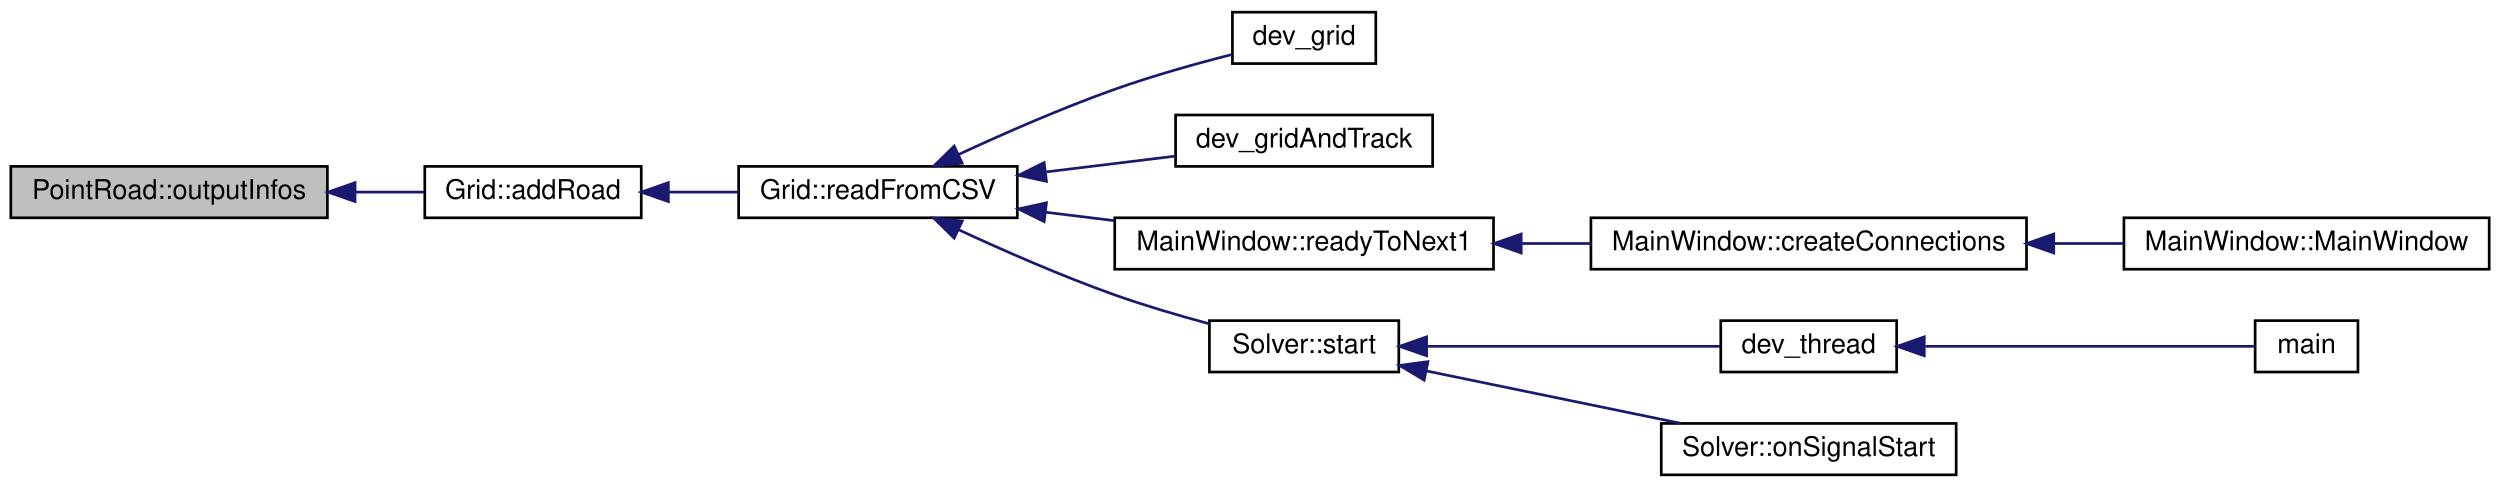
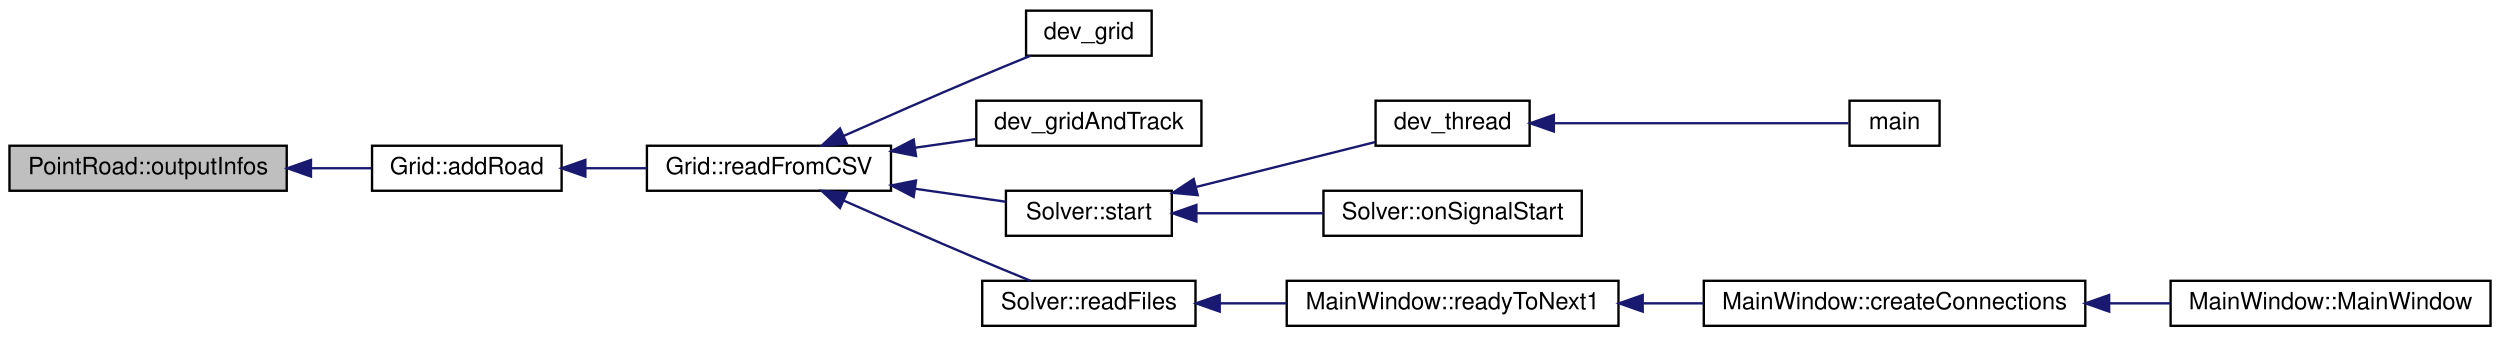
- <svg xmlns="http://www.w3.org/2000/svg" xmlns:xlink="http://www.w3.org/1999/xlink" width="924pt" height="180pt" viewBox="0.00 0.00 924.00 180.00">
-   <g id="graph0" class="graph" transform="scale(1 1) rotate(0) translate(4 176)">
+ <svg xmlns="http://www.w3.org/2000/svg" xmlns:xlink="http://www.w3.org/1999/xlink" width="1055pt" height="142pt" viewBox="0.00 0.00 1055.00 142.00">
+   <g id="graph0" class="graph" transform="scale(1 1) rotate(0) translate(4 138)">
    <g id="node1" class="node">
-       <polygon fill="#bfbfbf" stroke="black" points="0,-95.5 0,-114.5 117,-114.5 117,-95.5 0,-95.5" />
-       <text text-anchor="middle" x="58.5" y="-102.5" font-family="Helvetica,sans-Serif" font-size="10.00">PointRoad::outputInfos</text>
+       <polygon fill="#bfbfbf" stroke="black" points="0,-57.5 0,-76.5 117,-76.5 117,-57.5 0,-57.5" />
+       <text text-anchor="middle" x="58.5" y="-64.5" font-family="Helvetica,sans-Serif" font-size="10.00">PointRoad::outputInfos</text>
    </g>
    <g id="node2" class="node">
      <g id="a_node2">
        <a xlink:href="class_grid.html#aba1830bc145f128d6deeed29cfb94c9f" target="_top" xlink:title="Creates a new road and inserts it in m_road. ">
-           <polygon fill="none" stroke="black" points="153,-95.5 153,-114.5 233,-114.5 233,-95.5 153,-95.5" />
-           <text text-anchor="middle" x="193" y="-102.5" font-family="Helvetica,sans-Serif" font-size="10.00">Grid::addRoad</text>
+           <polygon fill="none" stroke="black" points="153,-57.5 153,-76.5 233,-76.5 233,-57.5 153,-57.5" />
+           <text text-anchor="middle" x="193" y="-64.5" font-family="Helvetica,sans-Serif" font-size="10.00">Grid::addRoad</text>
        </a>
      </g>
    </g>
    <g id="edge1" class="edge">
-       <path fill="none" stroke="midnightblue" d="M127.406,-105C136.089,-105 144.734,-105 152.744,-105" />
-       <polygon fill="midnightblue" stroke="midnightblue" points="127.231,-101.5 117.231,-105 127.231,-108.5 127.231,-101.5" />
+       <path fill="none" stroke="midnightblue" d="M127.406,-67C136.089,-67 144.734,-67 152.744,-67" />
+       <polygon fill="midnightblue" stroke="midnightblue" points="127.231,-63.5 117.231,-67 127.231,-70.5 127.231,-63.5" />
    </g>
    <g id="node3" class="node">
      <g id="a_node3">
        <a xlink:href="class_grid.html#ae848f1c59c544adc1af9133409ee0106" target="_top" xlink:title="Reads a csv file and inserts info into the corresponding attributs. ">
-           <polygon fill="none" stroke="black" points="269,-95.5 269,-114.5 372,-114.5 372,-95.5 269,-95.5" />
-           <text text-anchor="middle" x="320.5" y="-102.5" font-family="Helvetica,sans-Serif" font-size="10.00">Grid::readFromCSV</text>
+           <polygon fill="none" stroke="black" points="269,-57.5 269,-76.5 372,-76.5 372,-57.5 269,-57.5" />
+           <text text-anchor="middle" x="320.5" y="-64.5" font-family="Helvetica,sans-Serif" font-size="10.00">Grid::readFromCSV</text>
        </a>
      </g>
    </g>
    <g id="edge2" class="edge">
-       <path fill="none" stroke="midnightblue" d="M243.141,-105C251.616,-105 260.438,-105 268.949,-105" />
-       <polygon fill="midnightblue" stroke="midnightblue" points="243.021,-101.5 233.021,-105 243.021,-108.5 243.021,-101.5" />
+       <path fill="none" stroke="midnightblue" d="M243.141,-67C251.616,-67 260.438,-67 268.949,-67" />
+       <polygon fill="midnightblue" stroke="midnightblue" points="243.021,-63.5 233.021,-67 243.021,-70.5 243.021,-63.5" />
    </g>
    <g id="node4" class="node">
      <g id="a_node4">
        <a xlink:href="main_8cpp.html#a640261e473790d1a87c2f33332460793" target="_top" xlink:title="dev_grid">
-           <polygon fill="none" stroke="black" points="451.5,-152.5 451.5,-171.5 504.5,-171.5 504.5,-152.5 451.5,-152.5" />
-           <text text-anchor="middle" x="478" y="-159.5" font-family="Helvetica,sans-Serif" font-size="10.00">dev_grid</text>
+           <polygon fill="none" stroke="black" points="429,-114.5 429,-133.5 482,-133.5 482,-114.5 429,-114.5" />
+           <text text-anchor="middle" x="455.5" y="-121.5" font-family="Helvetica,sans-Serif" font-size="10.00">dev_grid</text>
        </a>
      </g>
    </g>
    <g id="edge3" class="edge">
-       <path fill="none" stroke="midnightblue" d="M350.279,-118.9C366.907,-126.611 388.361,-136.024 408,-143 422.167,-148.032 438.357,-152.552 451.492,-155.92" />
-       <polygon fill="midnightblue" stroke="midnightblue" points="351.636,-115.67 341.096,-114.587 348.66,-122.006 351.636,-115.67" />
+       <path fill="none" stroke="midnightblue" d="M351.953,-80.609C368.489,-87.94 389.316,-97.081 408,-105 415.387,-108.131 423.47,-111.466 430.795,-114.453" />
+       <polygon fill="midnightblue" stroke="midnightblue" points="353.322,-77.387 342.762,-76.525 350.479,-83.784 353.322,-77.387" />
    </g>
    <g id="node5" class="node">
      <g id="a_node5">
        <a xlink:href="main_8cpp.html#a141063eccadf0e03662d414d897d9f5d" target="_top" xlink:title="dev_gridAndTrack">
-           <polygon fill="none" stroke="black" points="430.5,-114.5 430.5,-133.5 525.5,-133.5 525.5,-114.5 430.5,-114.5" />
-           <text text-anchor="middle" x="478" y="-121.5" font-family="Helvetica,sans-Serif" font-size="10.00">dev_gridAndTrack</text>
+           <polygon fill="none" stroke="black" points="408,-76.5 408,-95.5 503,-95.5 503,-76.5 408,-76.5" />
+           <text text-anchor="middle" x="455.5" y="-83.5" font-family="Helvetica,sans-Serif" font-size="10.00">dev_gridAndTrack</text>
        </a>
      </g>
    </g>
    <g id="edge4" class="edge">
-       <path fill="none" stroke="midnightblue" d="M382.69,-112.477C398.581,-114.418 415.439,-116.478 430.44,-118.311" />
-       <polygon fill="midnightblue" stroke="midnightblue" points="382.767,-108.96 372.417,-111.221 381.918,-115.908 382.767,-108.96" />
+       <path fill="none" stroke="midnightblue" d="M382.202,-75.672C390.837,-76.905 399.604,-78.158 407.913,-79.345" />
+       <polygon fill="midnightblue" stroke="midnightblue" points="382.556,-72.187 372.161,-74.237 381.565,-79.116 382.556,-72.187" />
    </g>
    <g id="node6" class="node">
      <g id="a_node6">
-         <a xlink:href="class_main_window.html#ad39bbe8ced0d3248206ac0ca6c444d55" target="_top" xlink:title="MainWindow::readyToNext1">
-           <polygon fill="none" stroke="black" points="408,-76.5 408,-95.5 548,-95.5 548,-76.5 408,-76.5" />
-           <text text-anchor="middle" x="478" y="-83.5" font-family="Helvetica,sans-Serif" font-size="10.00">MainWindow::readyToNext1</text>
+         <a xlink:href="class_solver.html#a97bc7169c18b339fecd4937150f907c3" target="_top" xlink:title="Solver::start">
+           <polygon fill="none" stroke="black" points="420.5,-38.5 420.5,-57.5 490.5,-57.5 490.5,-38.5 420.5,-38.5" />
+           <text text-anchor="middle" x="455.5" y="-45.5" font-family="Helvetica,sans-Serif" font-size="10.00">Solver::start</text>
        </a>
      </g>
    </g>
    <g id="edge5" class="edge">
-       <path fill="none" stroke="midnightblue" d="M382.438,-97.554C390.787,-96.534 399.408,-95.481 407.89,-94.444" />
-       <polygon fill="midnightblue" stroke="midnightblue" points="381.918,-94.092 372.417,-98.779 382.767,-101.04 381.918,-94.092" />
+       <path fill="none" stroke="midnightblue" d="M382.132,-58.338C395.294,-56.458 408.766,-54.533 420.462,-52.862" />
+       <polygon fill="midnightblue" stroke="midnightblue" points="381.565,-54.884 372.161,-59.763 382.556,-61.813 381.565,-54.884" />
+     </g>
+     <g id="node10" class="node">
+       <g id="a_node10">
+         <a xlink:href="class_solver.html#acbe7e47bcad48b8ddba95c9281c8bf23" target="_top" xlink:title="Solver::readFiles">
+           <polygon fill="none" stroke="black" points="410.5,-0.5 410.5,-19.5 500.5,-19.5 500.5,-0.5 410.5,-0.5" />
+           <text text-anchor="middle" x="455.5" y="-7.5" font-family="Helvetica,sans-Serif" font-size="10.00">Solver::readFiles</text>
+         </a>
+       </g>
+     </g>
+     <g id="edge9" class="edge">
+       <path fill="none" stroke="midnightblue" d="M351.953,-53.391C368.489,-46.06 389.316,-36.919 408,-29 415.387,-25.869 423.47,-22.534 430.795,-19.547" />
+       <polygon fill="midnightblue" stroke="midnightblue" points="350.479,-50.216 342.762,-57.475 353.322,-56.613 350.479,-50.216" />
+     </g>
+     <g id="node7" class="node">
+       <g id="a_node7">
+         <a xlink:href="main_8cpp.html#a9dd67c19acf7317c6296b63e29dcfab9" target="_top" xlink:title="dev_thread">
+           <polygon fill="none" stroke="black" points="576.5,-76.5 576.5,-95.5 641.5,-95.5 641.5,-76.5 576.5,-76.5" />
+           <text text-anchor="middle" x="609" y="-83.5" font-family="Helvetica,sans-Serif" font-size="10.00">dev_thread</text>
+         </a>
+       </g>
+     </g>
+     <g id="edge6" class="edge">
+       <path fill="none" stroke="midnightblue" d="M500.894,-59.135C525.093,-65.205 554.477,-72.575 576.342,-78.059" />
+       <polygon fill="midnightblue" stroke="midnightblue" points="501.429,-55.661 490.878,-56.623 499.726,-62.451 501.429,-55.661" />
    </g>
    <g id="node9" class="node">
      <g id="a_node9">
-         <a xlink:href="class_solver.html#a97bc7169c18b339fecd4937150f907c3" target="_top" xlink:title="Solver::start">
-           <polygon fill="none" stroke="black" points="443,-38.5 443,-57.5 513,-57.5 513,-38.5 443,-38.5" />
-           <text text-anchor="middle" x="478" y="-45.5" font-family="Helvetica,sans-Serif" font-size="10.00">Solver::start</text>
+         <a xlink:href="class_solver.html#a323c9c0407f26a2ed3ec3ff5ed02a760" target="_top" xlink:title="Solver::onSignalStart">
+           <polygon fill="none" stroke="black" points="554.5,-38.5 554.5,-57.5 663.5,-57.5 663.5,-38.5 554.5,-38.5" />
+           <text text-anchor="middle" x="609" y="-45.5" font-family="Helvetica,sans-Serif" font-size="10.00">Solver::onSignalStart</text>
        </a>
      </g>
    </g>
    <g id="edge8" class="edge">
-       <path fill="none" stroke="midnightblue" d="M350.279,-91.1C366.907,-83.389 388.361,-73.976 408,-67 419.123,-63.049 431.493,-59.414 442.652,-56.404" />
-       <polygon fill="midnightblue" stroke="midnightblue" points="348.66,-87.994 341.096,-95.413 351.636,-94.33 348.66,-87.994" />
-     </g>
-     <g id="node7" class="node">
-       <g id="a_node7">
-         <a xlink:href="class_main_window.html#af773488e0b16efe6c0fc67ad348b86b2" target="_top" xlink:title="MainWindow::createConnections">
-           <polygon fill="none" stroke="black" points="584,-76.5 584,-95.5 745,-95.5 745,-76.5 584,-76.5" />
-           <text text-anchor="middle" x="664.5" y="-83.5" font-family="Helvetica,sans-Serif" font-size="10.00">MainWindow::createConnections</text>
-         </a>
-       </g>
-     </g>
-     <g id="edge6" class="edge">
-       <path fill="none" stroke="midnightblue" d="M558.446,-86C566.9,-86 575.501,-86 583.956,-86" />
-       <polygon fill="midnightblue" stroke="midnightblue" points="558.226,-82.5 548.226,-86 558.226,-89.5 558.226,-82.5" />
+       <path fill="none" stroke="midnightblue" d="M500.952,-48C517.706,-48 536.939,-48 554.439,-48" />
+       <polygon fill="midnightblue" stroke="midnightblue" points="500.878,-44.5 490.878,-48 500.878,-51.5 500.878,-44.5" />
    </g>
    <g id="node8" class="node">
      <g id="a_node8">
-         <a xlink:href="class_main_window.html#a8b244be8b7b7db1b08de2a2acb9409db" target="_top" xlink:title="MainWindow::MainWindow">
-           <polygon fill="none" stroke="black" points="781,-76.5 781,-95.5 916,-95.5 916,-76.5 781,-76.5" />
-           <text text-anchor="middle" x="848.5" y="-83.5" font-family="Helvetica,sans-Serif" font-size="10.00">MainWindow::MainWindow</text>
+         <a xlink:href="main_8cpp.html#a0ddf1224851353fc92bfbff6f499fa97" target="_top" xlink:title="main">
+           <polygon fill="none" stroke="black" points="776.5,-76.5 776.5,-95.5 814.5,-95.5 814.5,-76.5 776.5,-76.5" />
+           <text text-anchor="middle" x="795.5" y="-83.5" font-family="Helvetica,sans-Serif" font-size="10.00">main</text>
        </a>
      </g>
    </g>
    <g id="edge7" class="edge">
-       <path fill="none" stroke="midnightblue" d="M755.196,-86C763.85,-86 772.52,-86 780.892,-86" />
-       <polygon fill="midnightblue" stroke="midnightblue" points="755.063,-82.5 745.063,-86 755.063,-89.5 755.063,-82.5" />
+       <path fill="none" stroke="midnightblue" d="M651.733,-86C690.774,-86 747.269,-86 776.087,-86" />
+       <polygon fill="midnightblue" stroke="midnightblue" points="651.717,-82.5 641.717,-86 651.717,-89.5 651.717,-82.5" />
    </g>
-     <g id="node10" class="node">
-       <g id="a_node10">
-         <a xlink:href="main_8cpp.html#a9dd67c19acf7317c6296b63e29dcfab9" target="_top" xlink:title="dev_thread">
-           <polygon fill="none" stroke="black" points="632,-38.5 632,-57.5 697,-57.5 697,-38.5 632,-38.5" />
-           <text text-anchor="middle" x="664.5" y="-45.5" font-family="Helvetica,sans-Serif" font-size="10.00">dev_thread</text>
+     <g id="node11" class="node">
+       <g id="a_node11">
+         <a xlink:href="class_main_window.html#ad39bbe8ced0d3248206ac0ca6c444d55" target="_top" xlink:title="MainWindow::readyToNext1">
+           <polygon fill="none" stroke="black" points="539,-0.5 539,-19.5 679,-19.5 679,-0.5 539,-0.5" />
+           <text text-anchor="middle" x="609" y="-7.5" font-family="Helvetica,sans-Serif" font-size="10.00">MainWindow::readyToNext1</text>
        </a>
      </g>
    </g>
-     <g id="edge9" class="edge">
-       <path fill="none" stroke="midnightblue" d="M523.695,-48C557.147,-48 602.083,-48 631.877,-48" />
-       <polygon fill="midnightblue" stroke="midnightblue" points="523.271,-44.5 513.271,-48 523.271,-51.5 523.271,-44.5" />
+     <g id="edge10" class="edge">
+       <path fill="none" stroke="midnightblue" d="M510.798,-10C519.915,-10 529.484,-10 538.915,-10" />
+       <polygon fill="midnightblue" stroke="midnightblue" points="510.727,-6.5 500.727,-10 510.727,-13.5 510.727,-6.5" />
    </g>
    <g id="node12" class="node">
      <g id="a_node12">
-         <a xlink:href="class_solver.html#a323c9c0407f26a2ed3ec3ff5ed02a760" target="_top" xlink:title="Solver::onSignalStart">
-           <polygon fill="none" stroke="black" points="610,-0.5 610,-19.5 719,-19.5 719,-0.5 610,-0.5" />
-           <text text-anchor="middle" x="664.5" y="-7.5" font-family="Helvetica,sans-Serif" font-size="10.00">Solver::onSignalStart</text>
+         <a xlink:href="class_main_window.html#af773488e0b16efe6c0fc67ad348b86b2" target="_top" xlink:title="MainWindow::createConnections">
+           <polygon fill="none" stroke="black" points="715,-0.5 715,-19.5 876,-19.5 876,-0.5 715,-0.5" />
+           <text text-anchor="middle" x="795.5" y="-7.5" font-family="Helvetica,sans-Serif" font-size="10.00">MainWindow::createConnections</text>
        </a>
      </g>
    </g>
    <g id="edge11" class="edge">
-       <path fill="none" stroke="midnightblue" d="M523.319,-38.872C551.706,-33.025 588.477,-25.452 617.236,-19.529" />
-       <polygon fill="midnightblue" stroke="midnightblue" points="522.359,-35.496 513.271,-40.941 523.771,-42.352 522.359,-35.496" />
+       <path fill="none" stroke="midnightblue" d="M689.446,-10C697.9,-10 706.501,-10 714.956,-10" />
+       <polygon fill="midnightblue" stroke="midnightblue" points="689.226,-6.5 679.226,-10 689.226,-13.5 689.226,-6.5" />
    </g>
-     <g id="node11" class="node">
-       <g id="a_node11">
-         <a xlink:href="main_8cpp.html#a0ddf1224851353fc92bfbff6f499fa97" target="_top" xlink:title="main">
-           <polygon fill="none" stroke="black" points="829.5,-38.5 829.5,-57.5 867.5,-57.5 867.5,-38.5 829.5,-38.5" />
-           <text text-anchor="middle" x="848.5" y="-45.5" font-family="Helvetica,sans-Serif" font-size="10.00">main</text>
+     <g id="node13" class="node">
+       <g id="a_node13">
+         <a xlink:href="class_main_window.html#a8b244be8b7b7db1b08de2a2acb9409db" target="_top" xlink:title="MainWindow::MainWindow">
+           <polygon fill="none" stroke="black" points="912,-0.5 912,-19.5 1047,-19.5 1047,-0.5 912,-0.5" />
+           <text text-anchor="middle" x="979.5" y="-7.5" font-family="Helvetica,sans-Serif" font-size="10.00">MainWindow::MainWindow</text>
        </a>
      </g>
    </g>
-     <g id="edge10" class="edge">
-       <path fill="none" stroke="midnightblue" d="M707.588,-48C746.103,-48 801.251,-48 829.426,-48" />
-       <polygon fill="midnightblue" stroke="midnightblue" points="707.202,-44.5 697.202,-48 707.202,-51.5 707.202,-44.5" />
+     <g id="edge12" class="edge">
+       <path fill="none" stroke="midnightblue" d="M886.196,-10C894.85,-10 903.52,-10 911.892,-10" />
+       <polygon fill="midnightblue" stroke="midnightblue" points="886.063,-6.5 876.063,-10 886.063,-13.5 886.063,-6.5" />
    </g>
  </g>
</svg>
